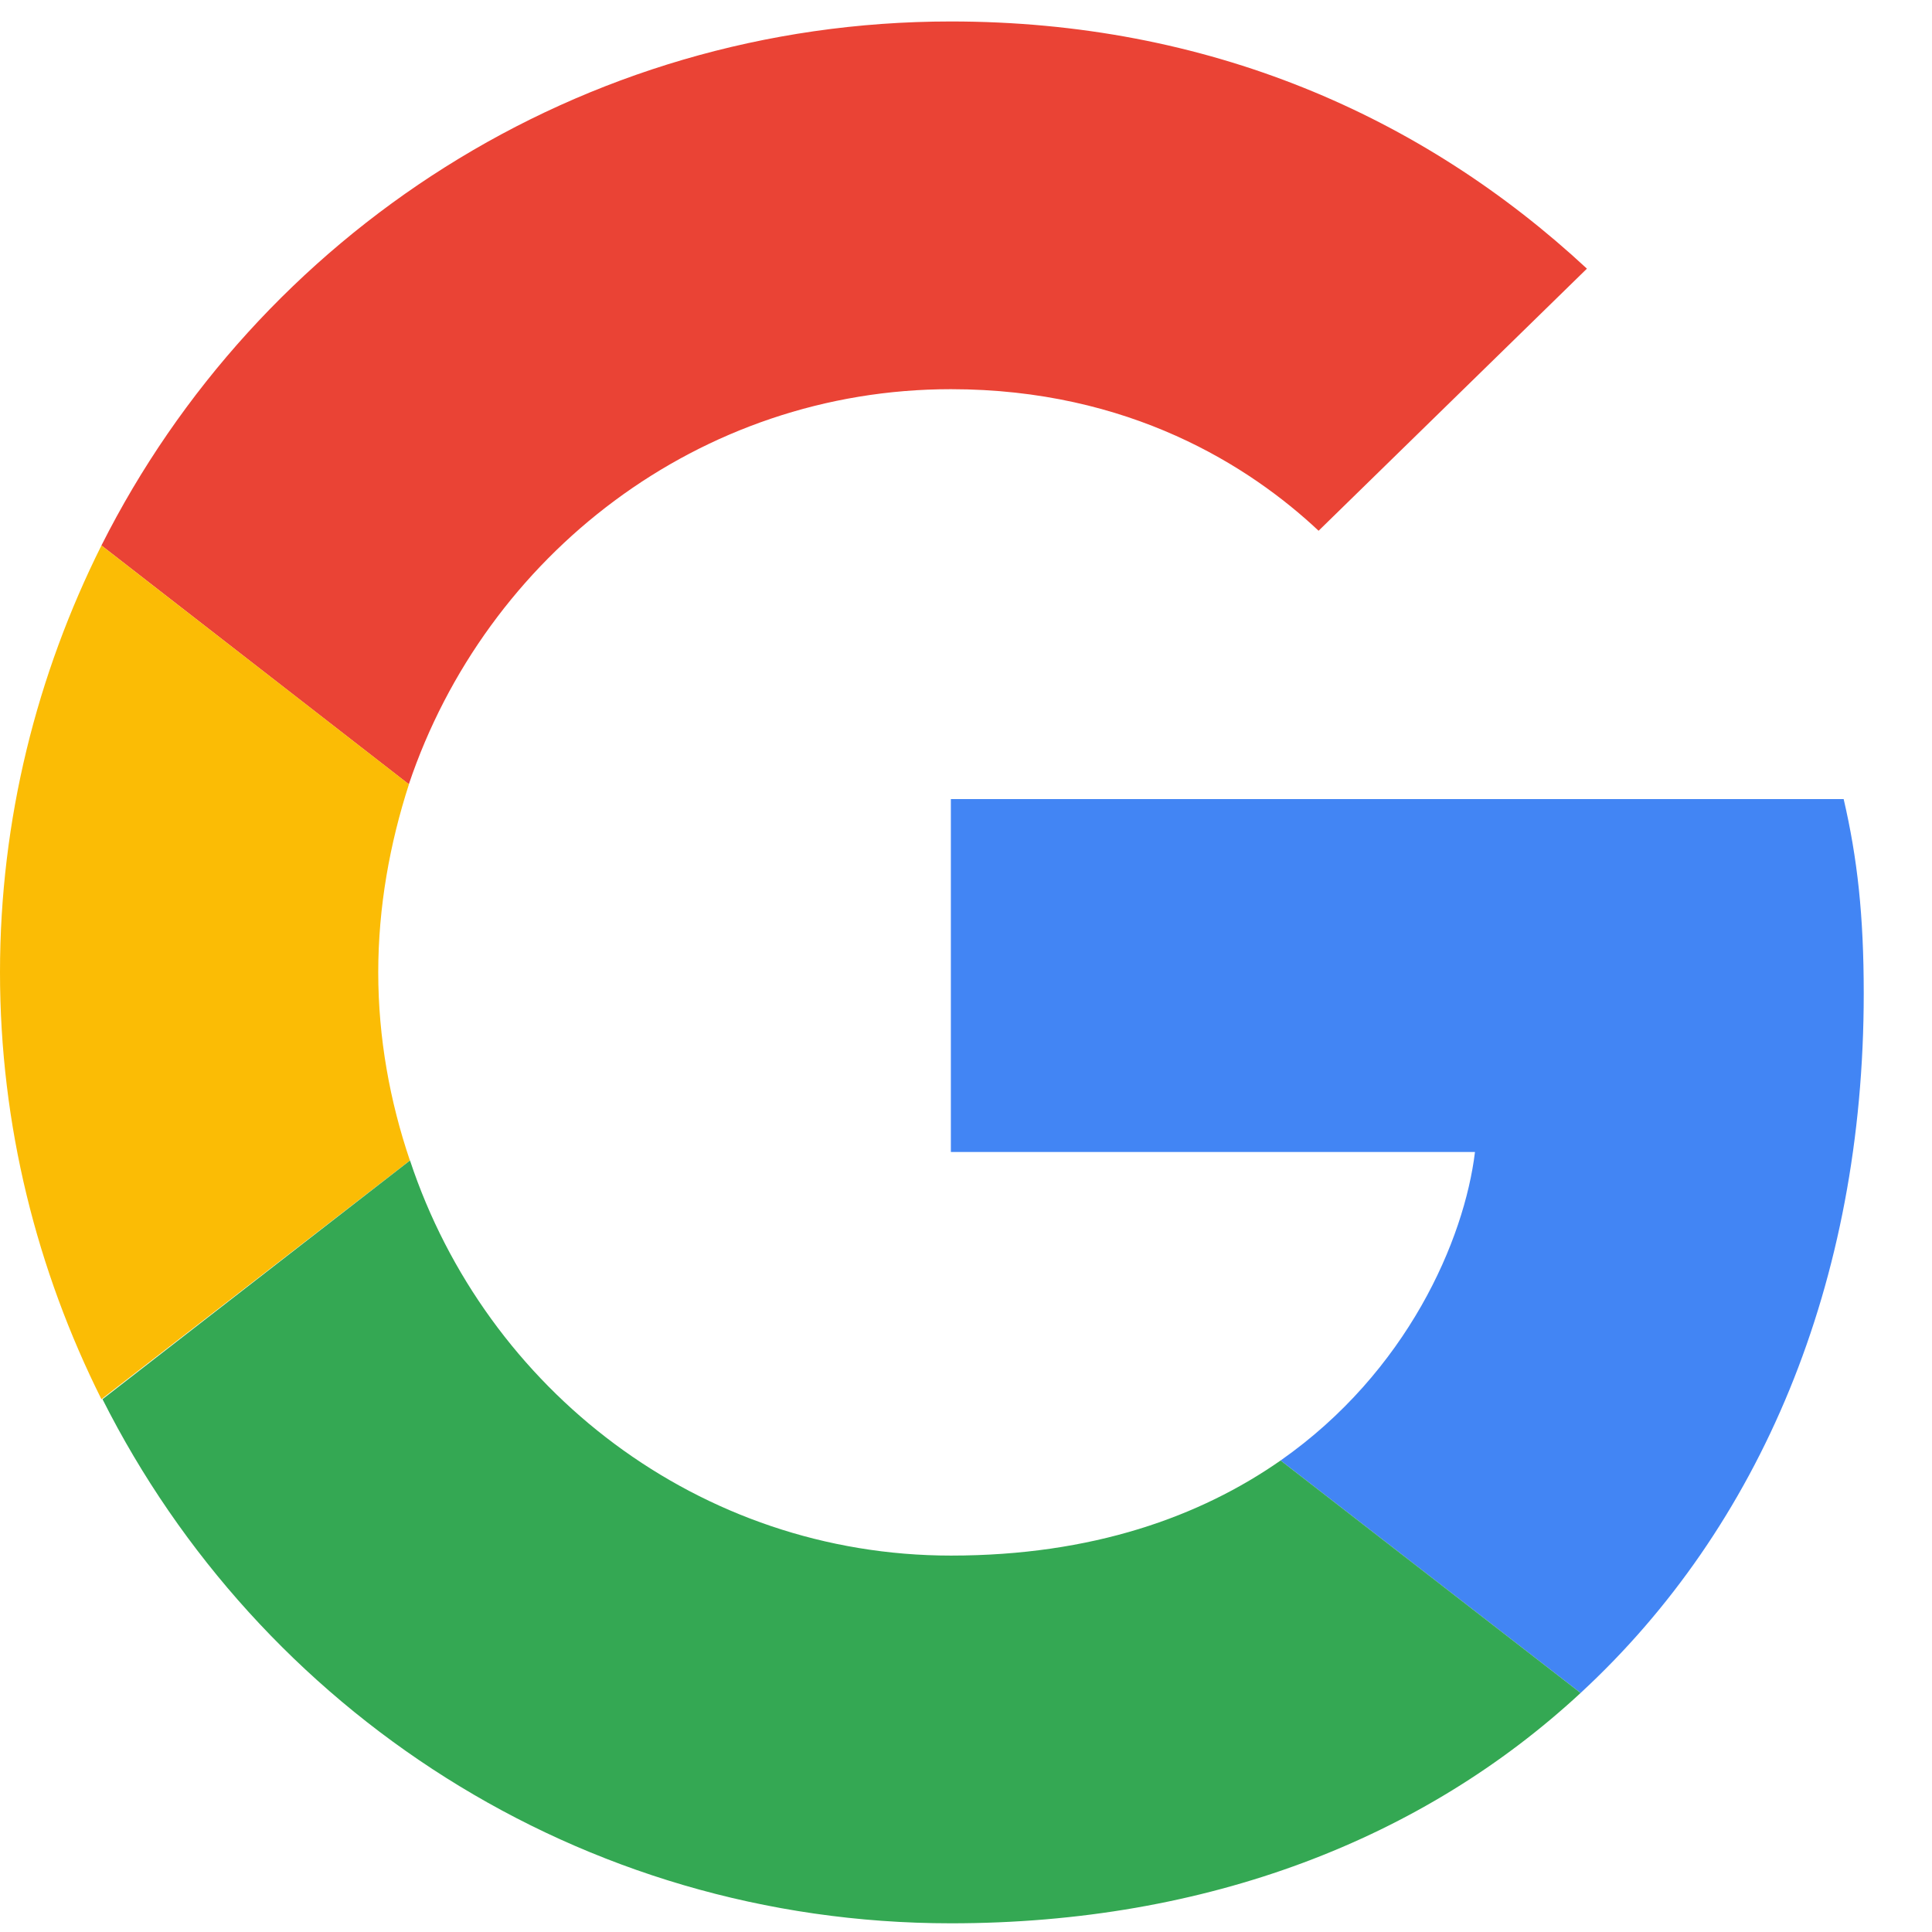
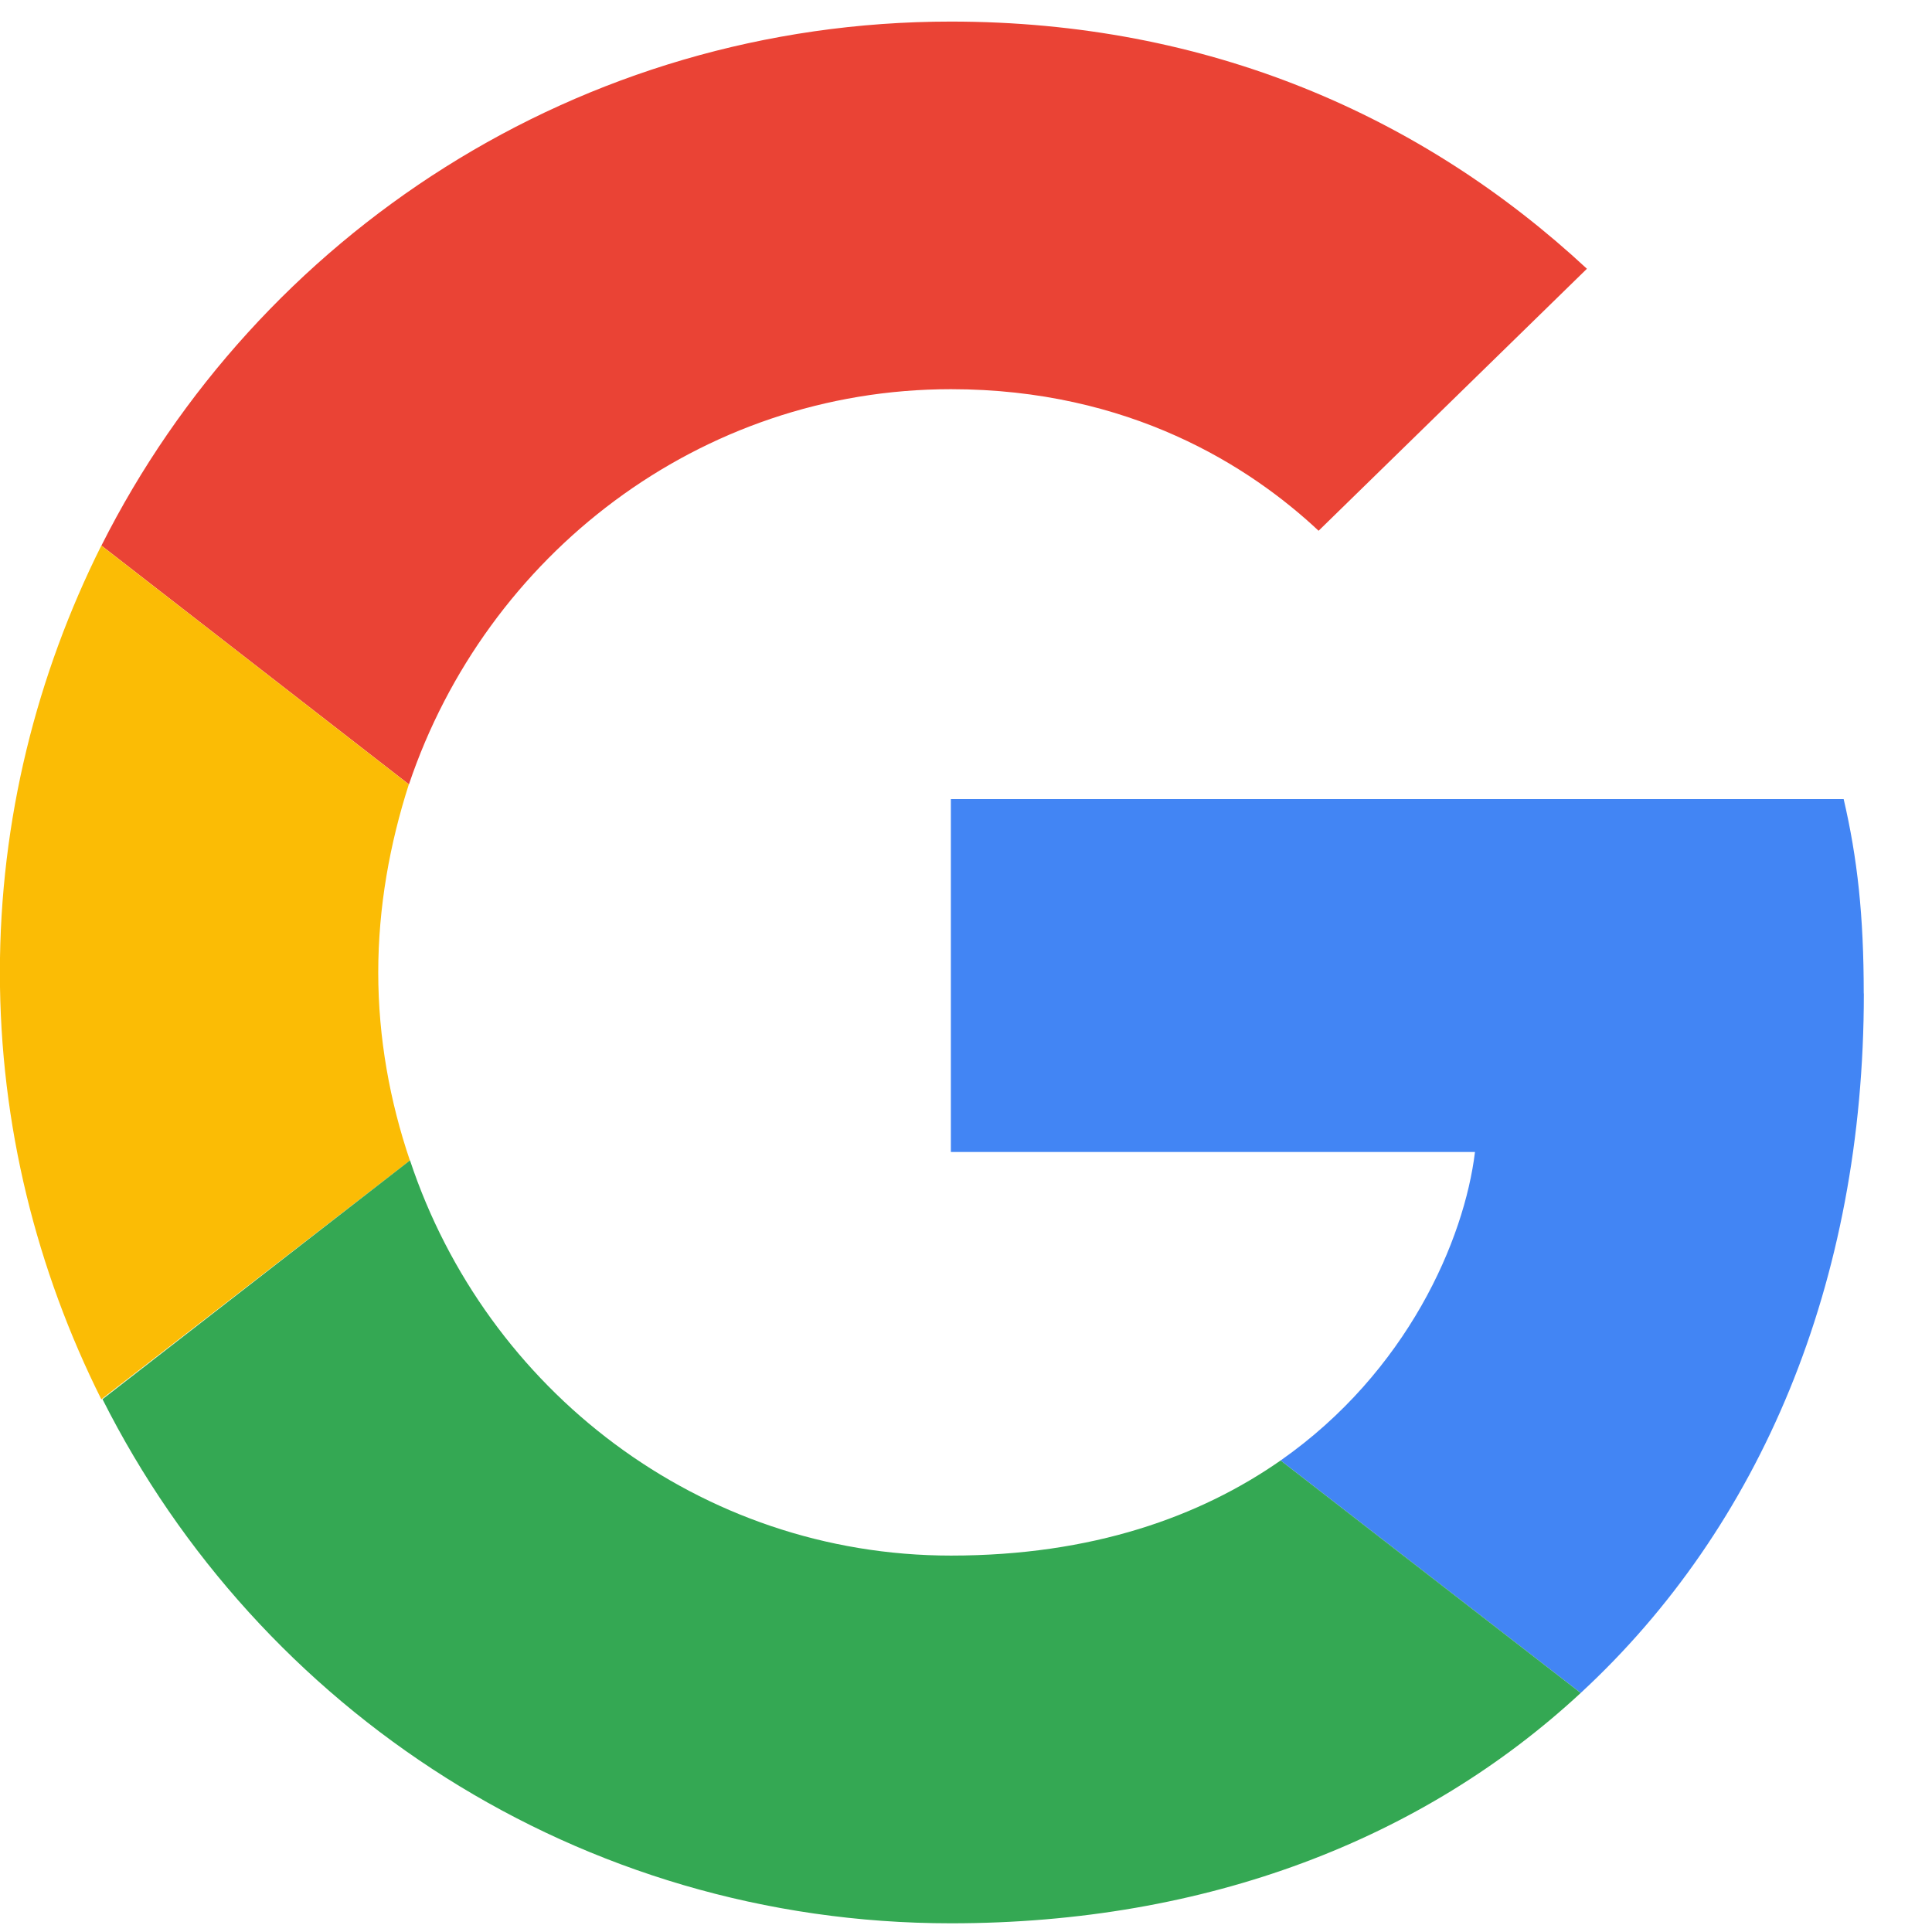
- <svg xmlns="http://www.w3.org/2000/svg" width="18" height="18" viewBox="0 0 18 18" fill="none">
-   <path fill-rule="evenodd" clip-rule="evenodd" d="M8.859 3.626C10.523 3.626 11.645 4.344 12.285 4.945L14.785 2.503C13.249 1.076 11.251 0.2 8.859 0.2C5.394 0.2 2.402 2.188 0.945 5.082L3.809 7.307C4.528 5.171 6.516 3.626 8.859 3.626Z" fill="#EA4335" />
-   <path fill-rule="evenodd" clip-rule="evenodd" d="M17.364 9.256C17.364 8.528 17.305 7.996 17.177 7.445H8.859V10.733H13.742C13.643 11.55 13.112 12.78 11.931 13.607L14.726 15.773C16.4 14.227 17.364 11.953 17.364 9.256Z" fill="#4285F4" />
-   <path fill-rule="evenodd" clip-rule="evenodd" d="M3.819 10.812C3.632 10.26 3.524 9.67 3.524 9.059C3.524 8.449 3.632 7.858 3.81 7.307L0.945 5.082C0.345 6.283 0 7.632 0 9.059C0 10.487 0.345 11.835 0.945 13.036L3.819 10.812Z" fill="#FBBC05" />
-   <path fill-rule="evenodd" clip-rule="evenodd" d="M8.86 17.919C11.252 17.919 13.26 17.131 14.726 15.773L11.931 13.607C11.183 14.129 10.179 14.493 8.86 14.493C6.517 14.493 4.528 12.948 3.82 10.812L0.955 13.036C2.412 15.93 5.395 17.919 8.86 17.919Z" fill="#34A853" />
+ <svg xmlns="http://www.w3.org/2000/svg" fill="none" height="18" viewBox="0 0 18 18" width="18">
+   <g clip-rule="evenodd" fill-rule="evenodd">
+     <path d="m8.859 3.626c1.664 0 2.786.719 3.426 1.319l2.5-2.441c-1.536-1.427-3.534-2.303-5.926-2.303-3.465 0-6.457 1.988-7.914 4.882l2.865 2.225c.719-2.136 2.707-3.682 5.05-3.682z" fill="#ea4335" />
+     <path d="m17.364 9.256c0-.728-.059-1.26-.187-1.811h-8.318v3.288h4.883c-.099.817-.63 2.047-1.811 2.874l2.796 2.166c1.673-1.546 2.638-3.819 2.638-6.517z" fill="#4285f4" />
+     <path d="m3.819 10.812c-.187-.551-.295-1.142-.295-1.752 0-.61.108-1.201.285-1.752l-2.865-2.225c-.6 1.201-.945 2.55-.945 3.977 0 1.427.345 2.776.945 3.977z" fill="#fbbc05" />
+     <path d="m8.86 17.919c2.392 0 4.4-.787 5.867-2.146l-2.796-2.166c-.748.522-1.752.886-3.071.886-2.343 0-4.331-1.546-5.04-3.682l-2.865 2.225c1.457 2.894 4.44 4.883 7.905 4.883z" fill="#34a853" />
+   </g>
</svg>
